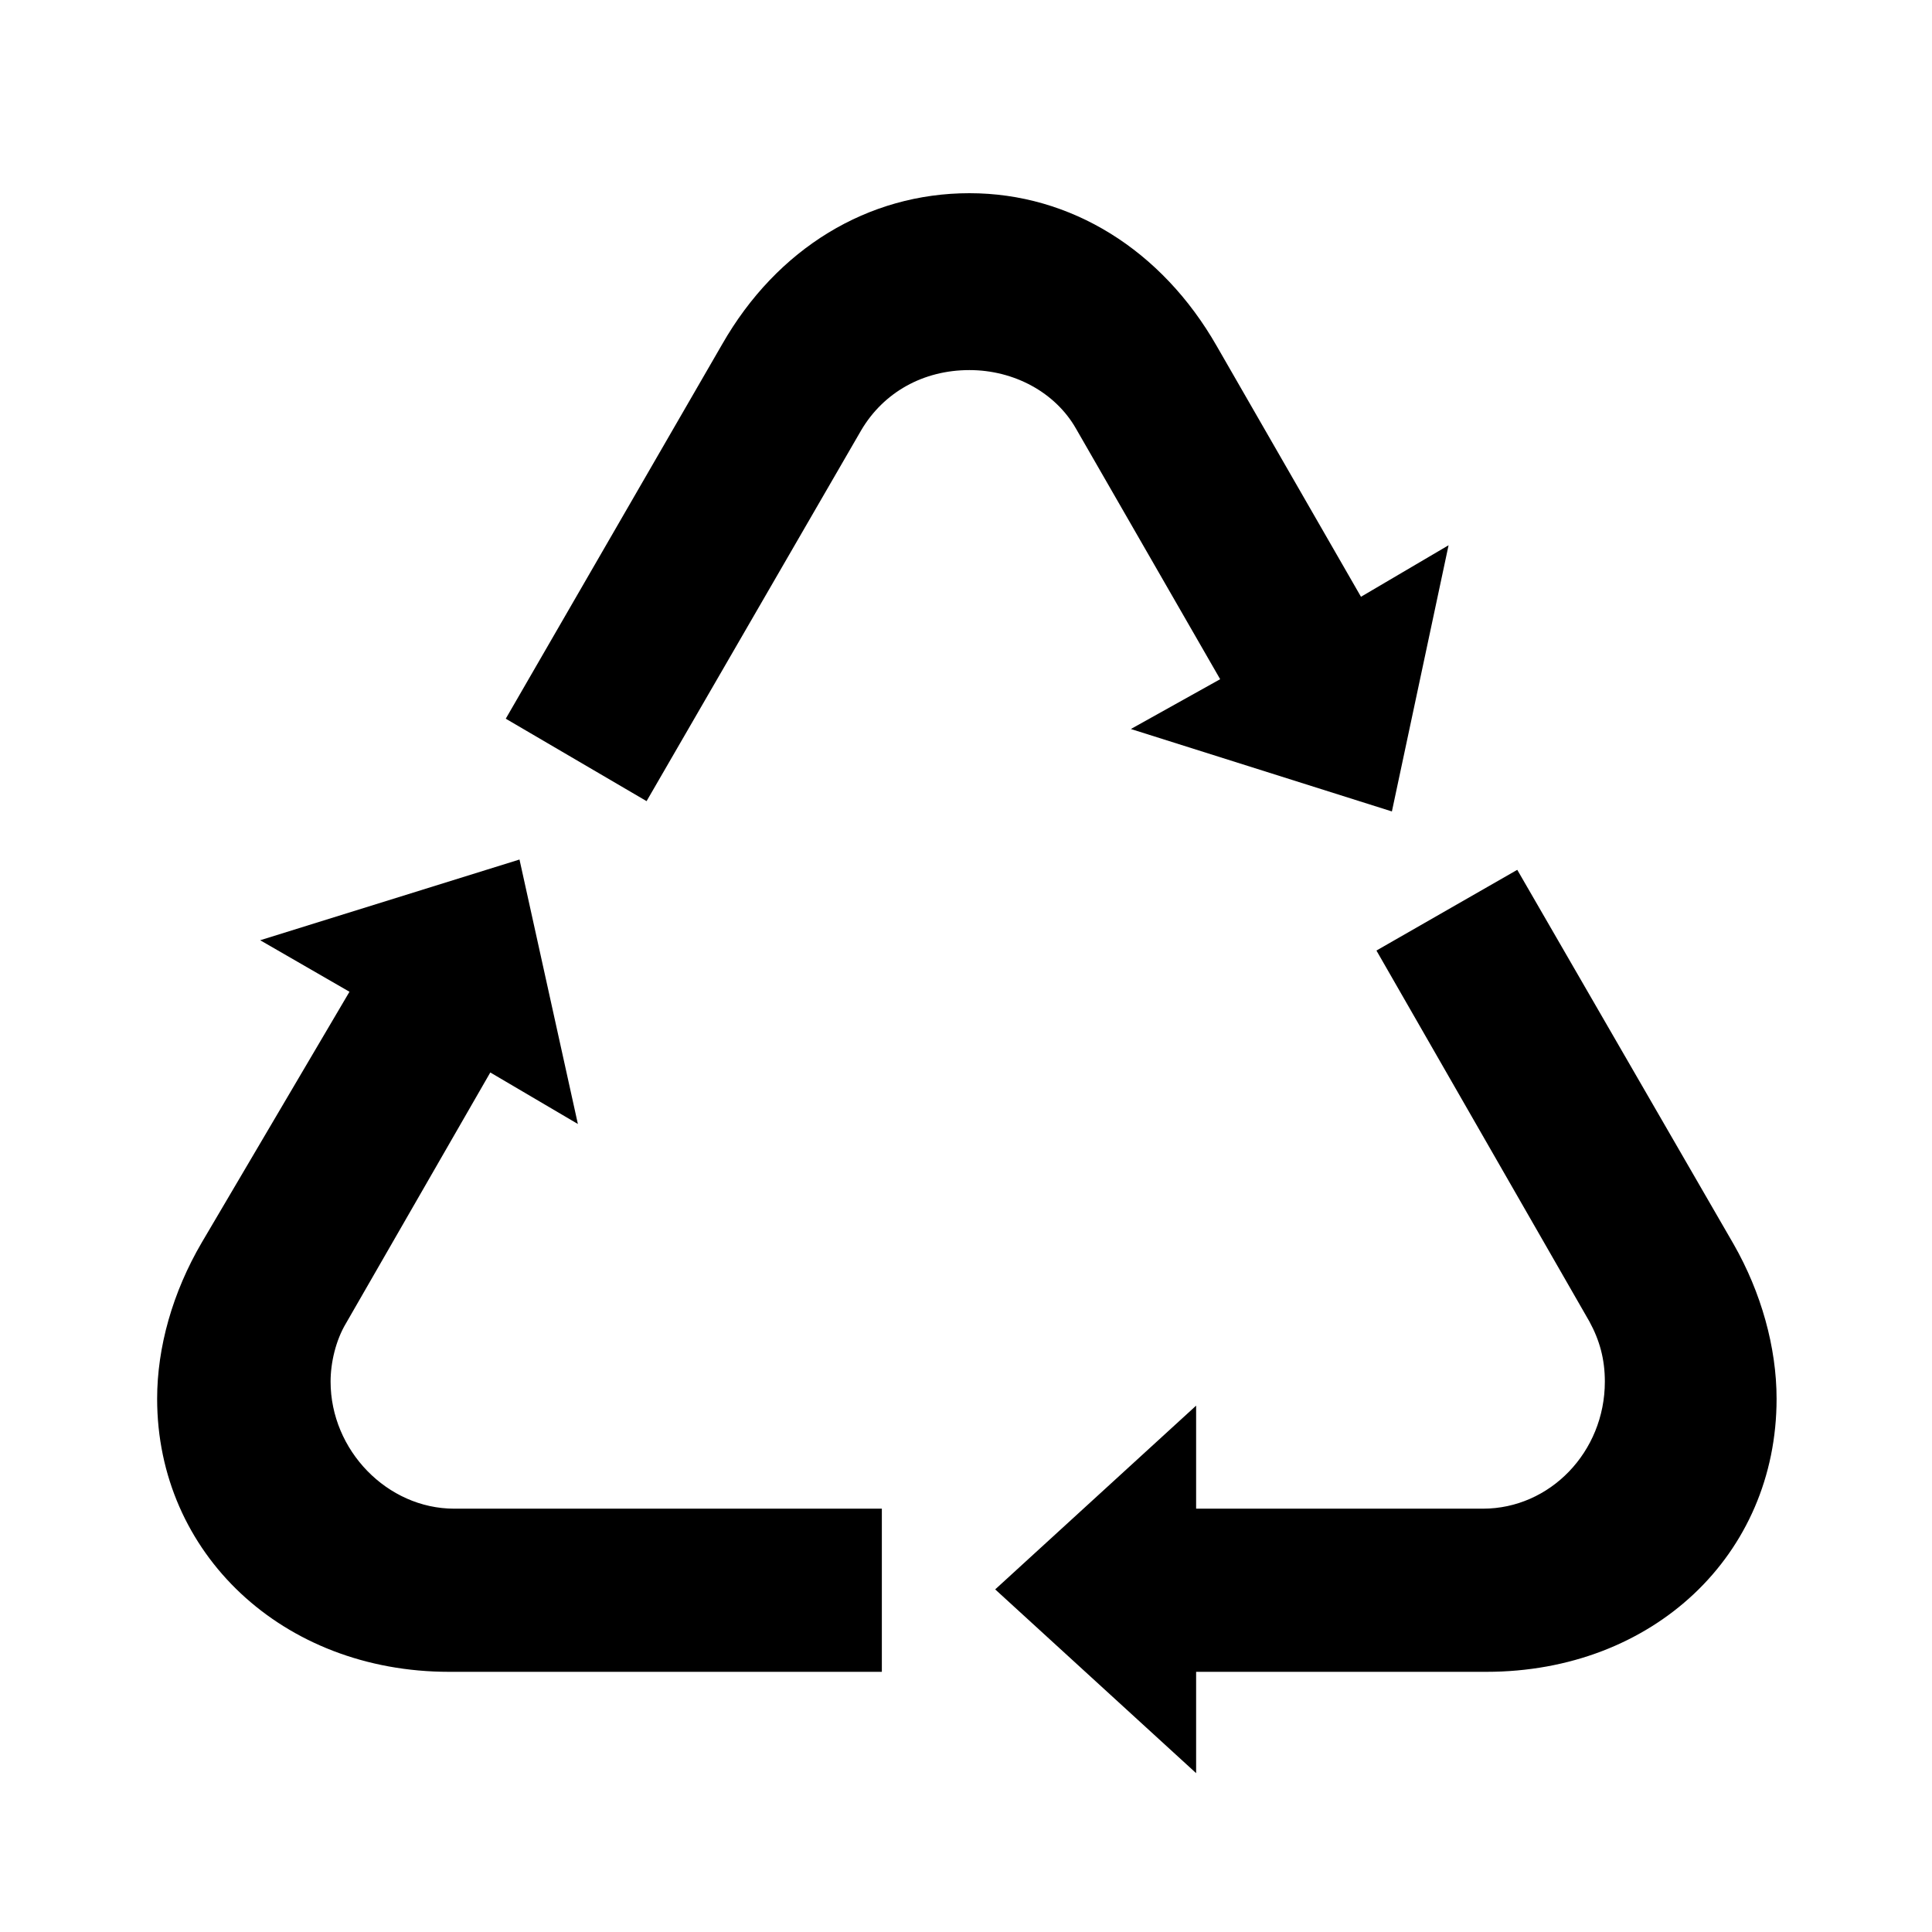
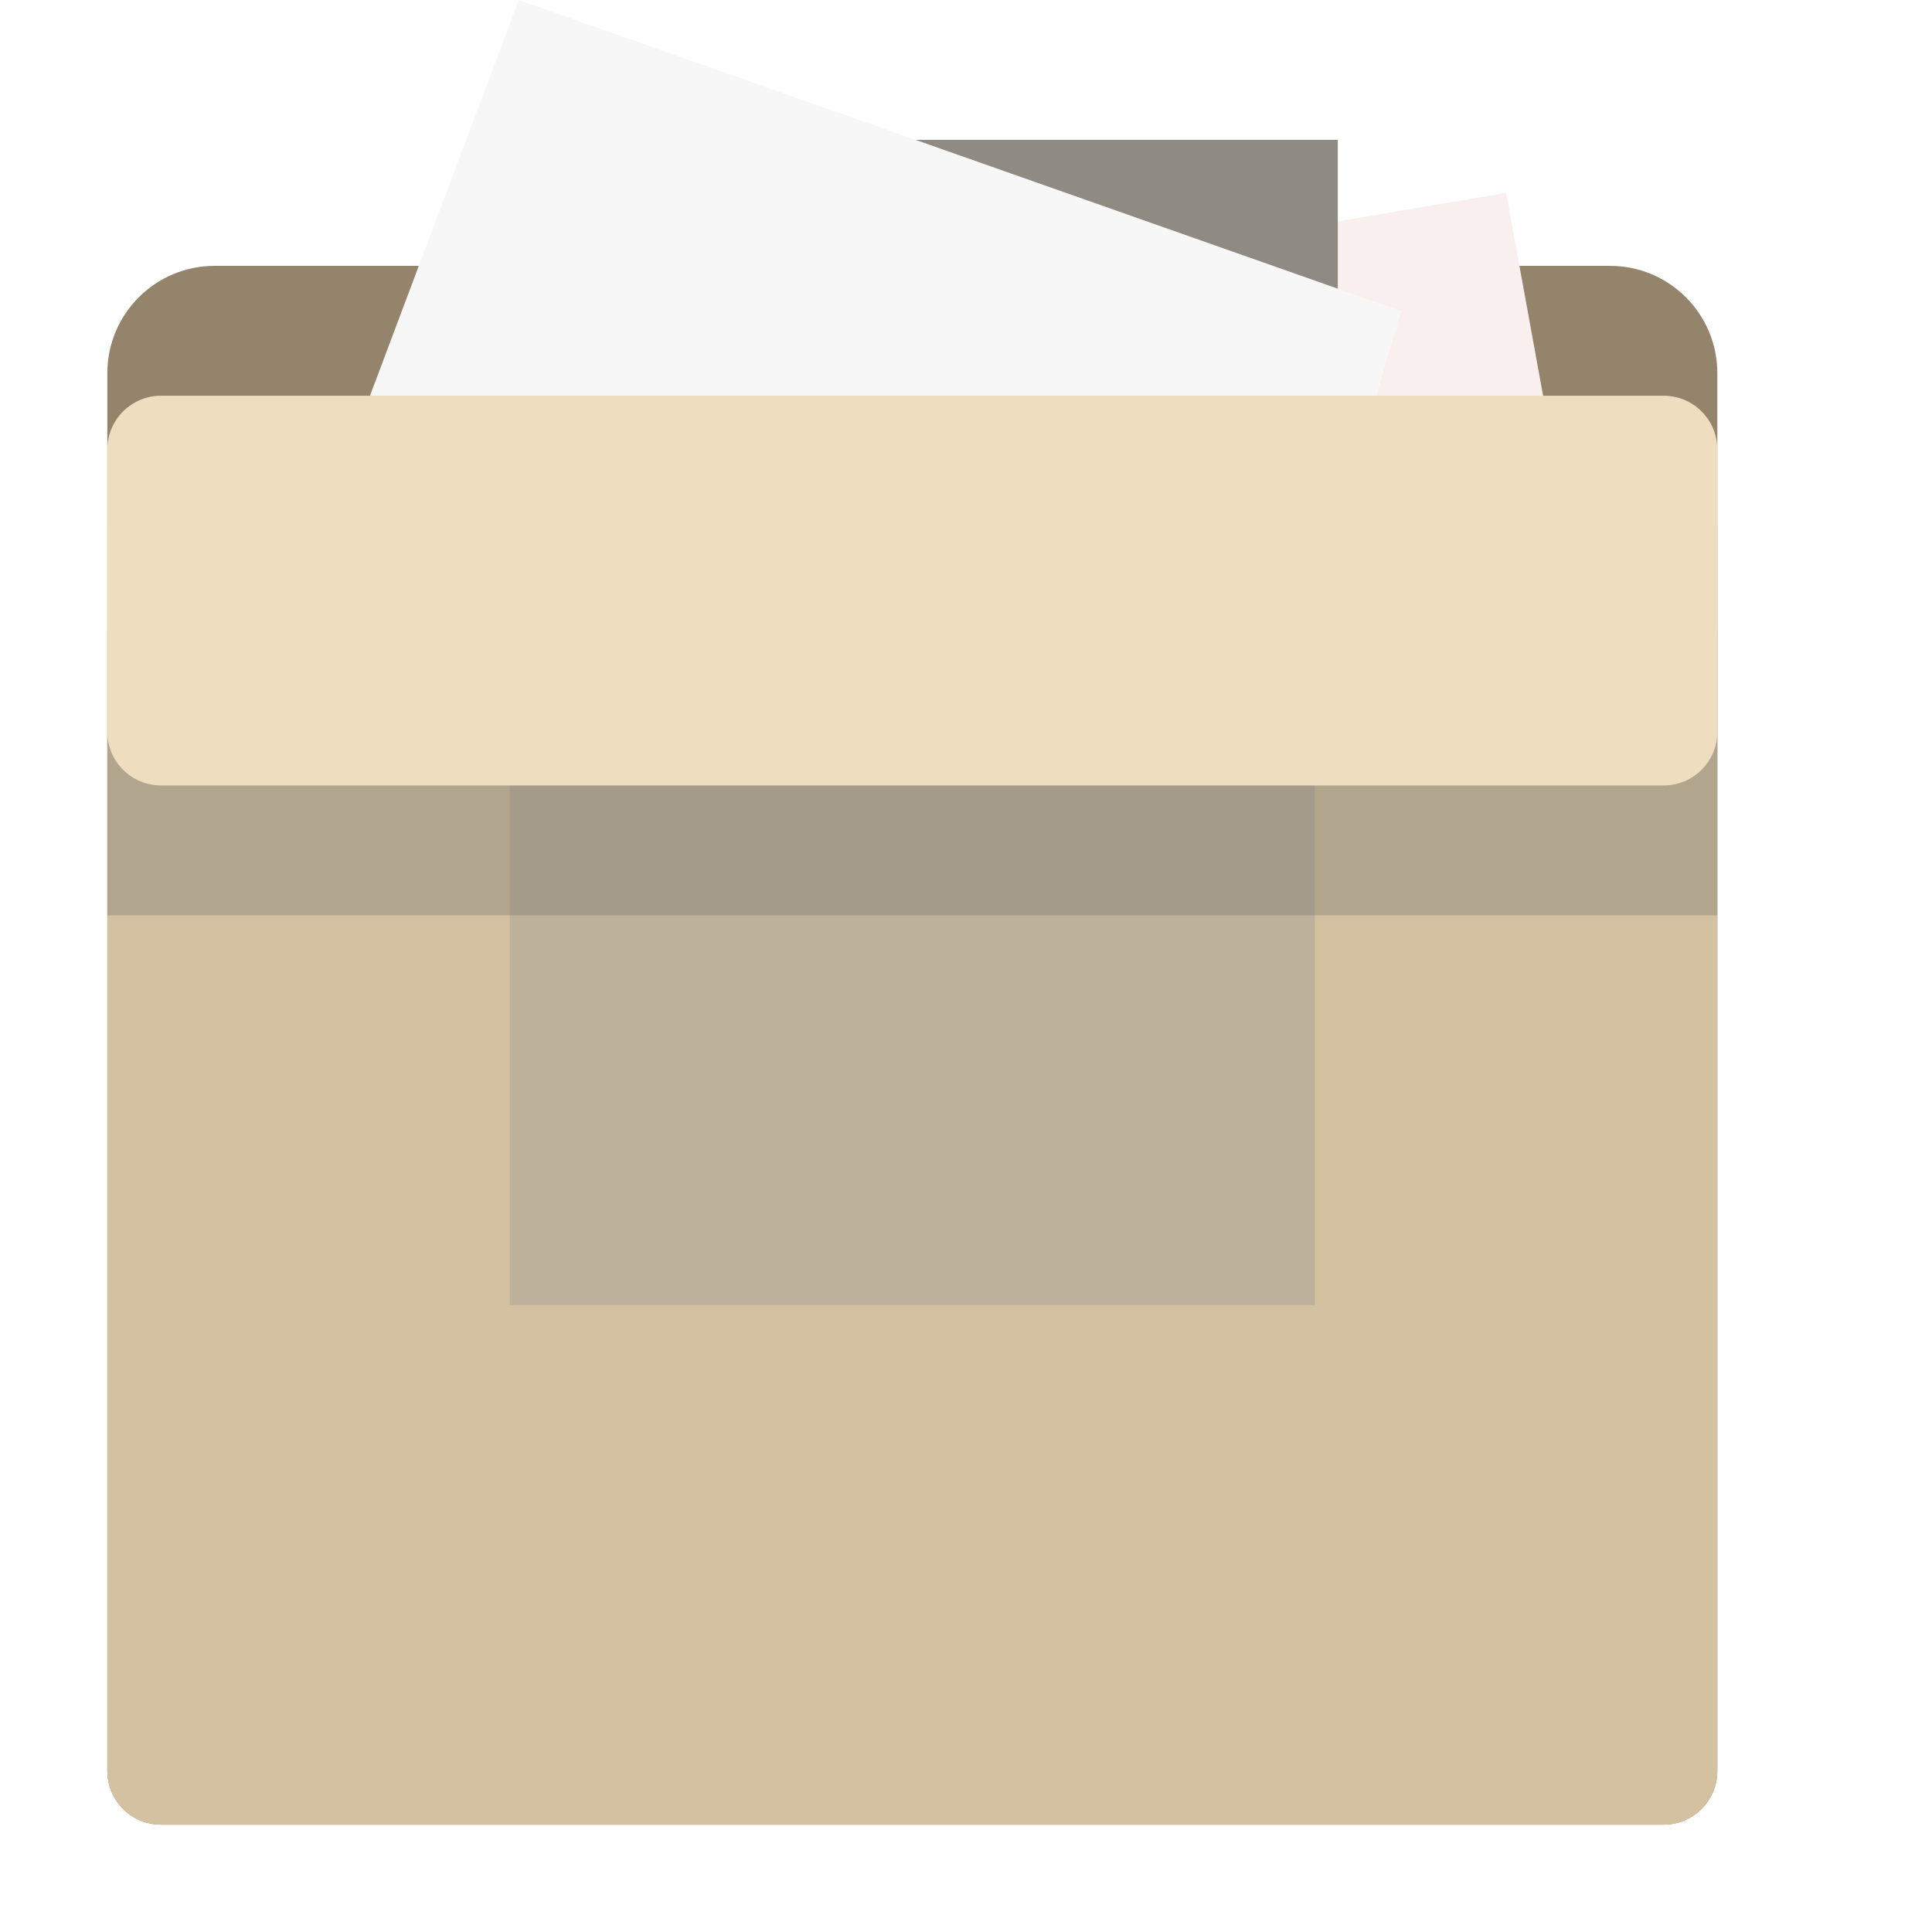
<svg xmlns="http://www.w3.org/2000/svg" width="18px" height="18px" viewBox="0 0 18 18" version="1.1">
-   <g id="bin" stroke="none" fill="none" fill-rule="evenodd" stroke-width="1">
-     <g id="♺" transform="translate(1, 1)" fill="currentColor">
-       <path d="M7.216,14.576 L7.216,13.056 L3.232,13.056 C2.608,13.056 2.08,12.512 2.08,11.872 C2.08,11.696 2.128,11.488 2.224,11.328 L3.568,8.992 L4.384,9.472 L3.84,7.008 L1.424,7.76 L2.256,8.24 L0.88,10.576 C0.608,11.04 0.464,11.552 0.464,12.032 C0.464,13.472 1.632,14.576 3.184,14.576 L7.216,14.576 Z M13.136,7.104 L11.824,7.856 L13.808,11.312 C13.904,11.488 13.952,11.664 13.952,11.872 C13.952,12.528 13.44,13.056 12.816,13.056 L10.144,13.056 L10.144,12.096 L8.272,13.808 L10.144,15.52 L10.144,14.576 L12.848,14.576 C14.4,14.576 15.552,13.488 15.552,12.032 C15.552,11.552 15.408,11.04 15.152,10.592 L13.136,7.104 Z M3.712,5.696 L5.024,6.464 L7.024,3.008 C7.232,2.656 7.6,2.448 8.032,2.448 C8.448,2.448 8.832,2.656 9.024,2.992 L10.368,5.328 L9.536,5.792 L11.968,6.56 L12.496,4.08 L11.68,4.56 L10.336,2.224 C9.824,1.328 8.976,0.8 8.032,0.8 C7.088,0.8 6.24,1.312 5.728,2.208 L3.712,5.696 Z" id="Shape" fill-rule="nonzero" />
-     </g>
+   <g id="bin" stroke="none" fill="none" fill-rule="evenodd">
+     <path d="M2,2.477 L15,2.477 C15.552,2.477 16,2.924 16,3.477 L16,16.5 C16,16.776 15.776,17 15.5,17 L1.5,17 C1.224,17 1,16.776 1,16.5 L1,3.477 C1,2.924 1.448,2.477 2,2.477 Z" id="Rectangle" fill="#93846B" />
+     <path d="M2,4.897 L15,4.897 C15.552,4.897 16,5.345 16,5.897 L16,16.5 C16,16.776 15.776,17 15.5,17 L1.5,17 C1.224,17 1,16.776 1,16.5 L1,5.897 C1,5.345 1.448,4.897 2,4.897 Z" id="Rectangle" fill="#D4C1A2" />
+     <rect id="Rectangle-2" fill="#BEB19C" x="4.75" y="4.897" width="7.5" height="7.262" />
+     <rect id="Rectangle" fill-opacity="0.398" fill="#7F7970" x="1" y="4.897" width="15" height="3.631" />
+     <polygon id="Rectangle-3" fill="#FAEFEF" points="5.415 3.267 14.032 1.796 14.684 5.372 6.066 6.843" />
+     <rect id="Rectangle-3" fill="#908B82" x="4.964" y="1.303" width="7.5" height="4.841" />
+     <polygon id="Rectangle-3" fill="#F8F7F7" points="4.833 -4.42490489e-12 13.055 2.898 12.464 4.897 3.123 4.549" />
+     <rect id="Rectangle" fill="#EFDDBF" x="1" y="3.687" width="15" height="3.631" rx="0.5" />
  </g>
</svg>
